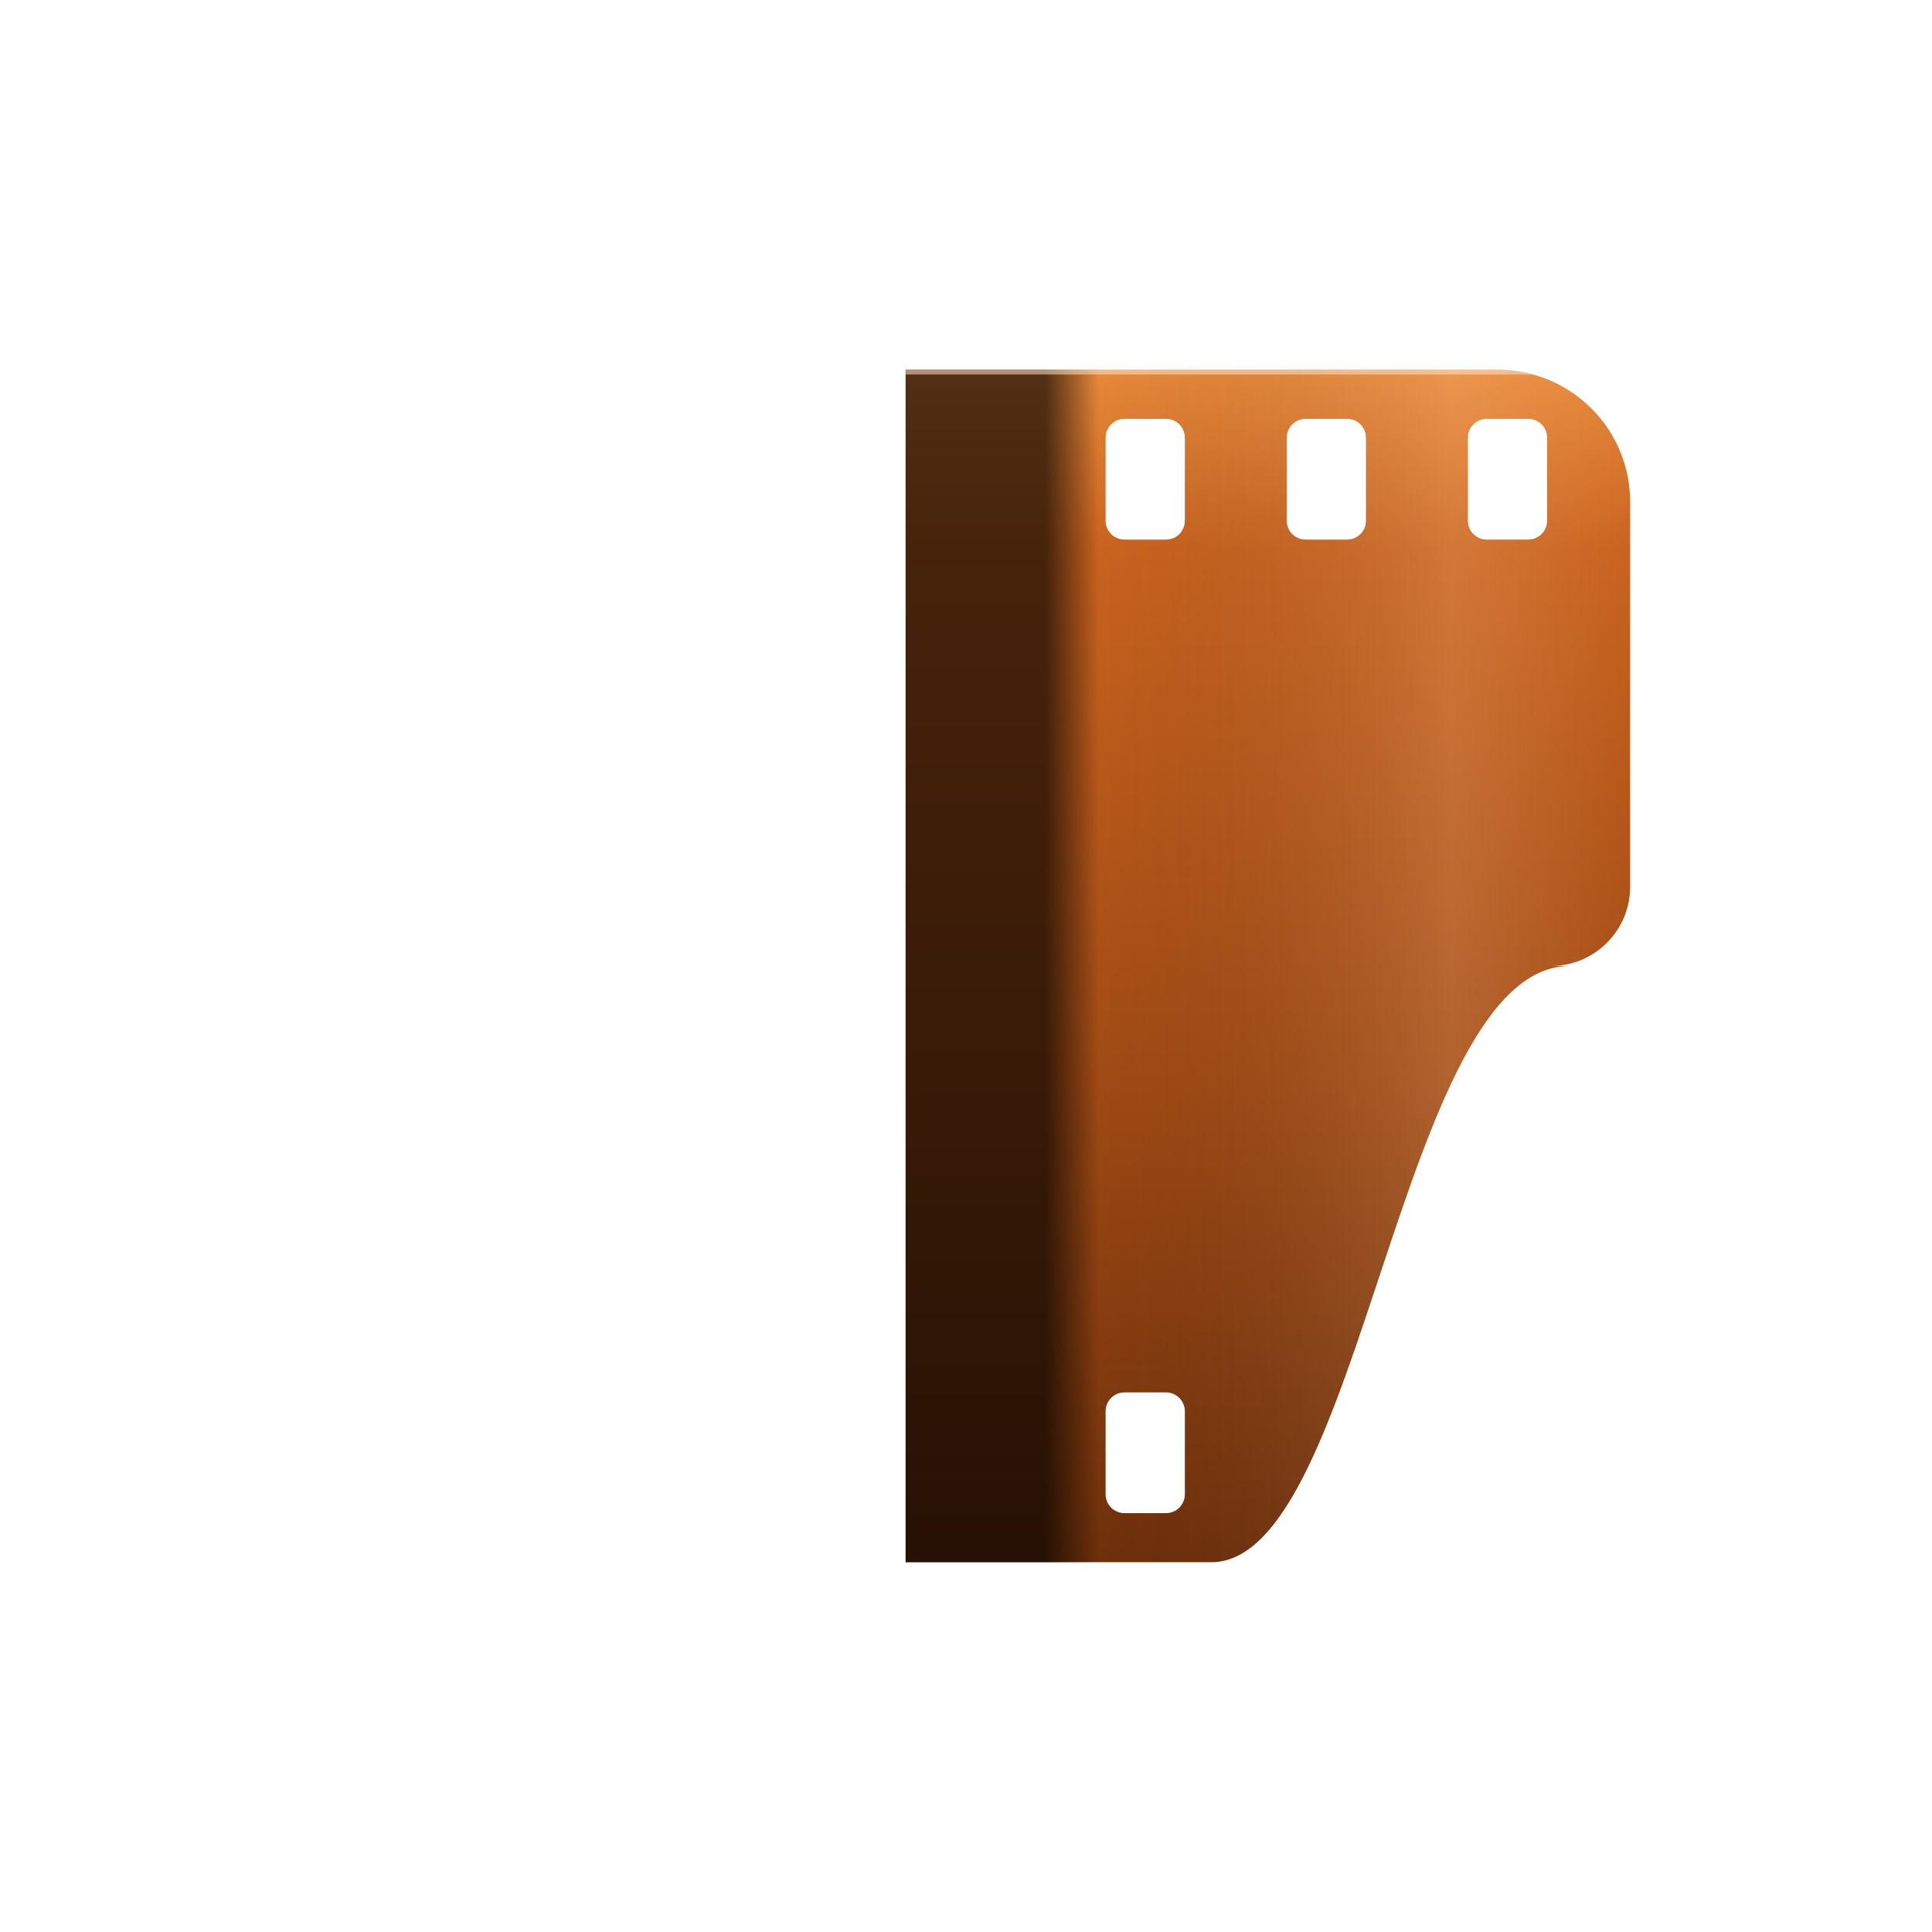
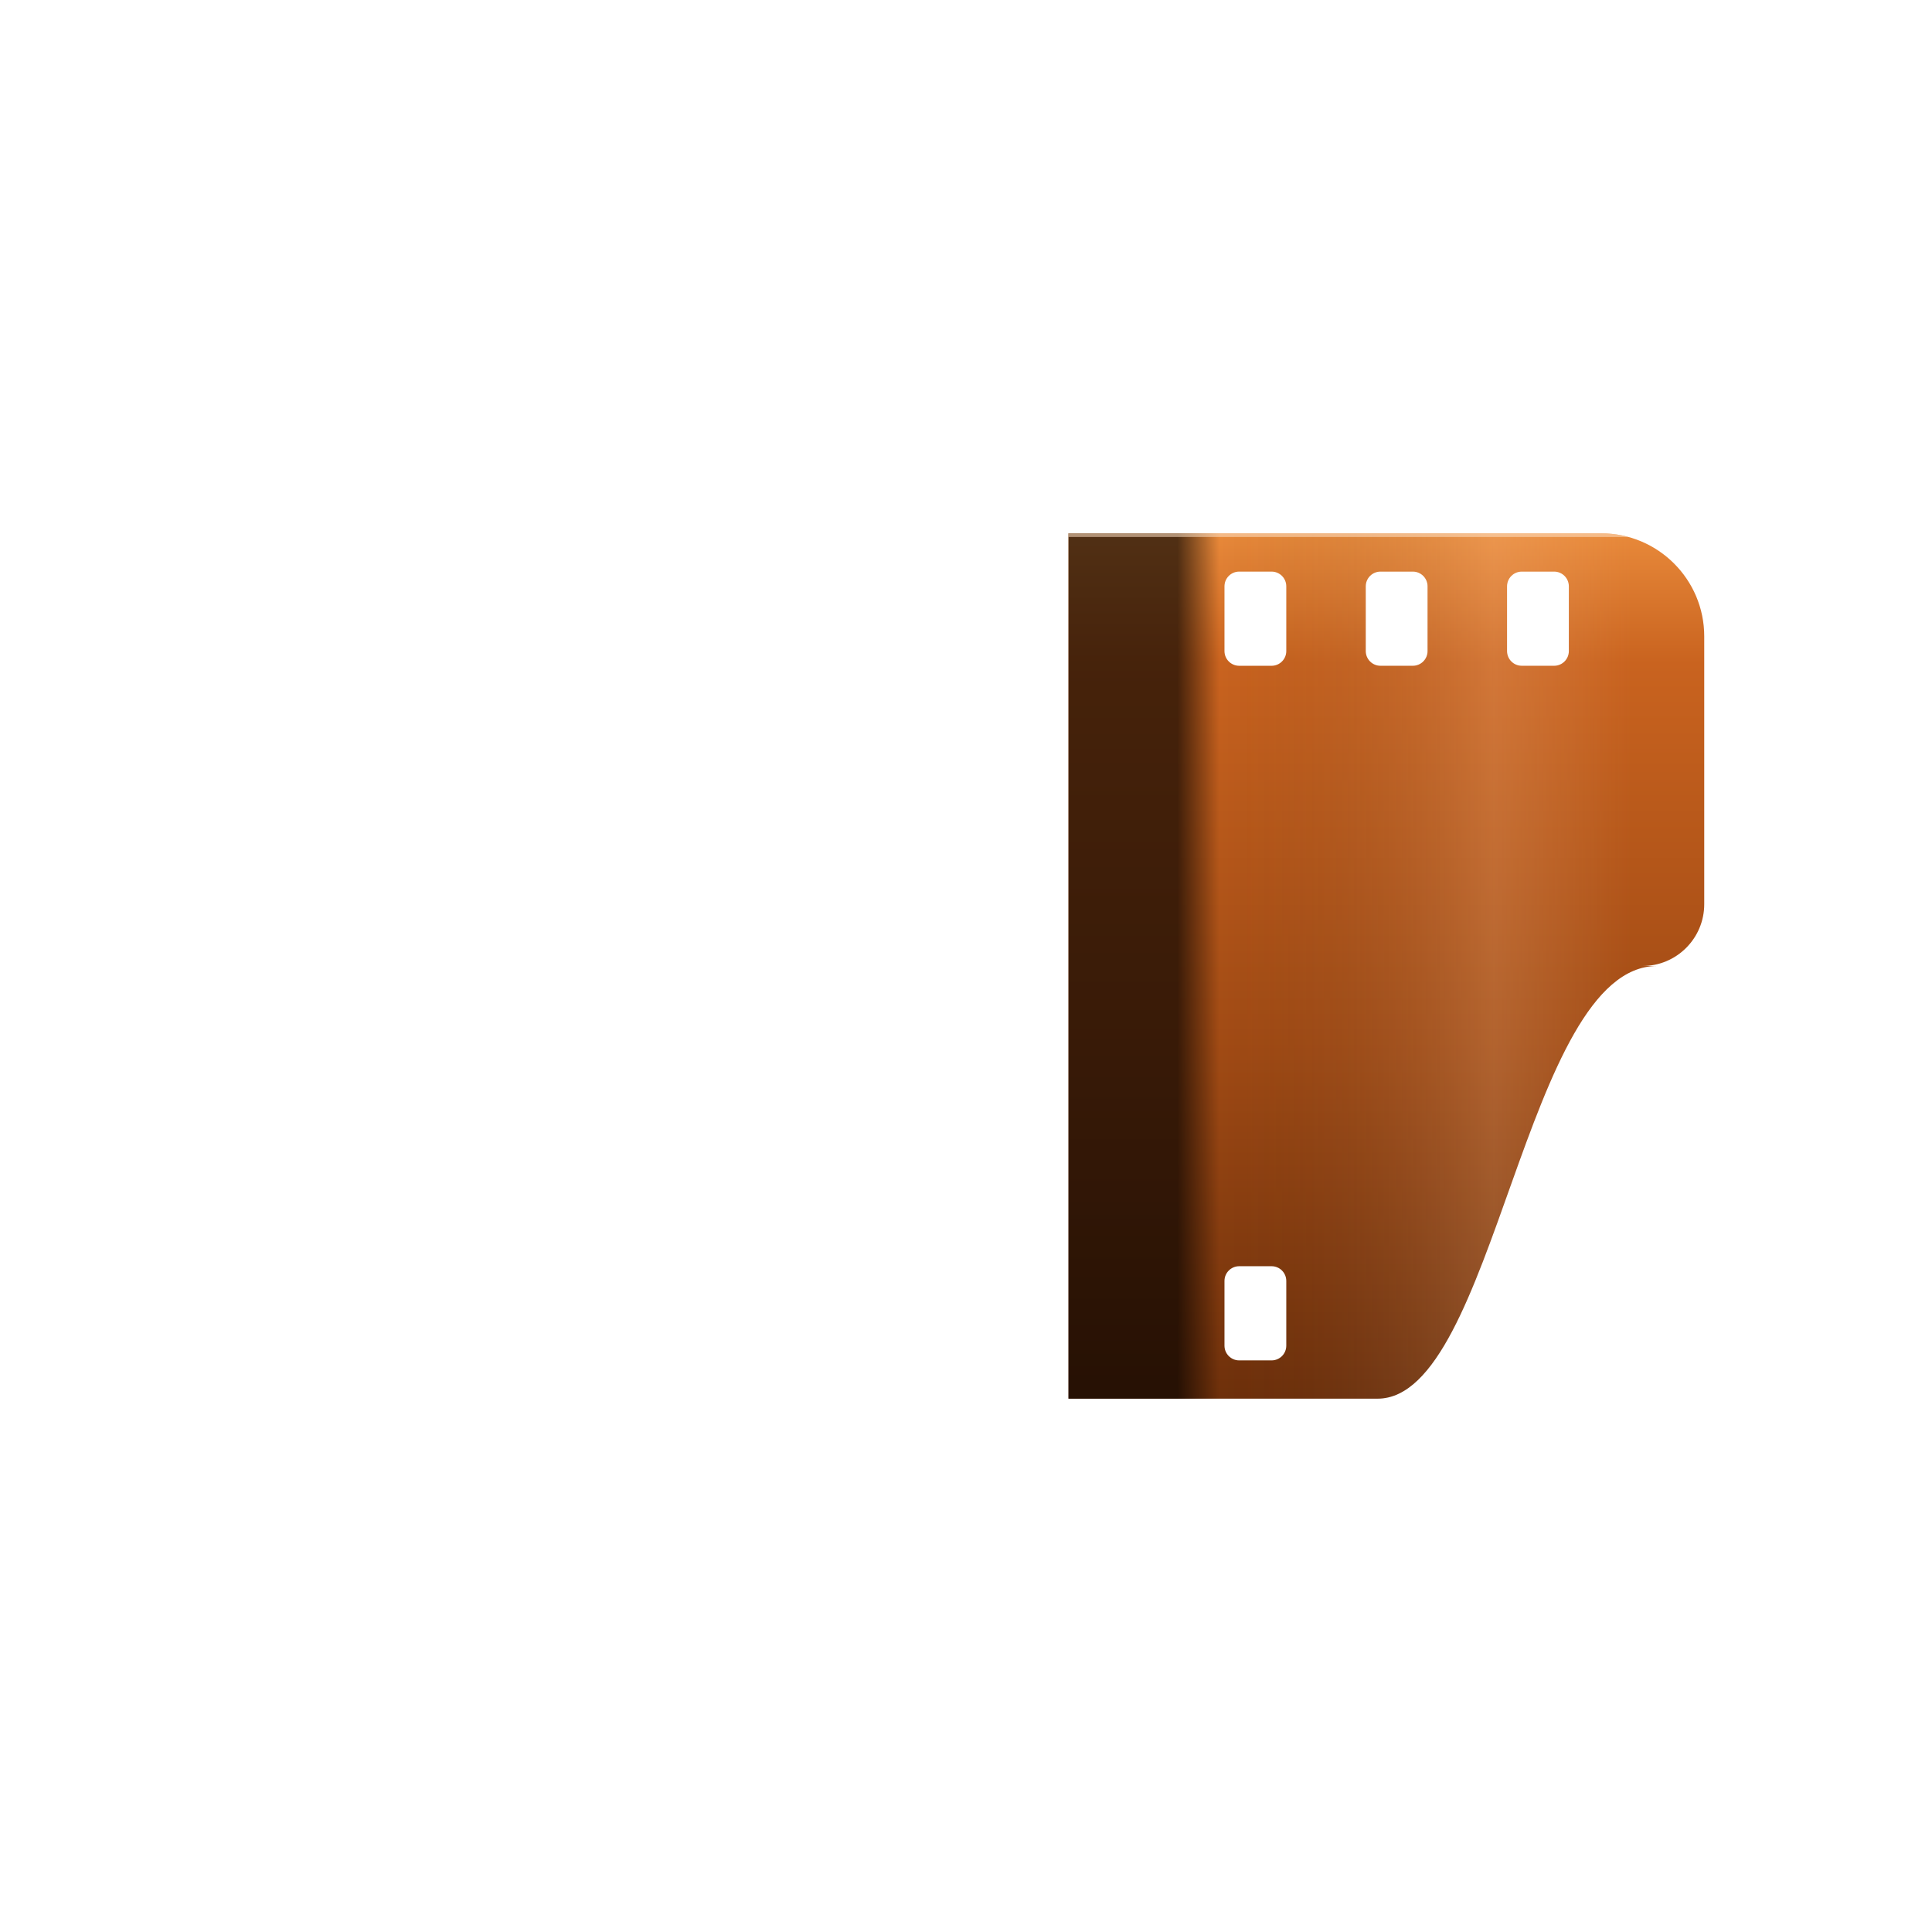
<svg xmlns="http://www.w3.org/2000/svg" viewBox="0 0 1024 1024">
  <defs>
-     <linearGradient id="f" gradientUnits="userSpaceOnUse" x1="0" y1="196" x2="0" y2="828">
+     <linearGradient id="f" gradientUnits="userSpaceOnUse" x1="0" y1="136" x2="0" y2="724">
      <stop offset="0" stop-color="#E8893A" />
      <stop offset="0.15" stop-color="#C9631F" />
      <stop offset="0.6" stop-color="#A04A14" />
      <stop offset="1" stop-color="#6E300B" />
    </linearGradient>
    <linearGradient id="g" gradientUnits="userSpaceOnUse" x1="594" y1="0" x2="1000" y2="0">
      <stop offset="0" stop-color="#000" stop-opacity="0.65" />
      <stop offset="0.07" stop-color="#000" stop-opacity="0" />
      <stop offset="0.53" stop-color="#FFD2A8" stop-opacity="0.18" />
      <stop offset="0.76" stop-color="#FFD2A8" stop-opacity="0" />
    </linearGradient>
    <clipPath id="c">
-       <path fill-rule="evenodd" d="M520,196 H834 A70,70 0 0 1 904,266 V470.0 A42.0,42.0 0 0 1 862.0,512.0 H872 C782,512.0 762,828 682,828 V828 H520 ZM636.00,222.00 h22.00 a10.00,10.00 0 0 1 10.00,10.00 v44.00 a10.00,10.00 0 0 1 -10.00,10.00 h-22.00 a10.00,10.00 0 0 1 -10.00,-10.00 v-44.00 a10.00,10.00 0 0 1 10.00,-10.00 zM636.00,738.00 h22.00 a10.00,10.00 0 0 1 10.00,10.00 v44.00 a10.00,10.00 0 0 1 -10.00,10.00 h-22.00 a10.00,10.00 0 0 1 -10.00,-10.00 v-44.00 a10.00,10.00 0 0 1 10.00,-10.00 zM732.00,222.00 h22.00 a10.00,10.00 0 0 1 10.00,10.00 v44.00 a10.00,10.00 0 0 1 -10.00,10.00 h-22.00 a10.00,10.00 0 0 1 -10.00,-10.00 v-44.00 a10.00,10.00 0 0 1 10.00,-10.00 zM828.00,222.00 h22.00 a10.00,10.00 0 0 1 10.00,10.00 v44.00 a10.00,10.00 0 0 1 -10.00,10.00 h-22.00 a10.00,10.00 0 0 1 -10.00,-10.00 v-44.00 a10.00,10.00 0 0 1 10.00,-10.00 z" />
+       <path fill-rule="evenodd" d="M520,136 H882 A70,70 0 0 1 952,206 V388.0 A42.0,42.0 0 0 1 910.0,430.0 H920 C830,430.0 810,724 730,724 V724 H520 ZM636.00,162.00 h22.00 a10.00,10.00 0 0 1 10.00,10.00 v44.00 a10.00,10.00 0 0 1 -10.00,10.00 h-22.00 a10.00,10.00 0 0 1 -10.00,-10.00 v-44.00 a10.00,10.00 0 0 1 10.00,-10.00 zM636.00,634.00 h22.00 a10.00,10.00 0 0 1 10.00,10.00 v44.00 a10.00,10.00 0 0 1 -10.00,10.00 h-22.00 a10.00,10.00 0 0 1 -10.00,-10.00 v-44.00 a10.00,10.00 0 0 1 10.00,-10.00 zM732.00,162.00 h22.00 a10.00,10.00 0 0 1 10.00,10.00 v44.00 a10.00,10.00 0 0 1 -10.00,10.00 h-22.00 a10.00,10.00 0 0 1 -10.00,-10.00 v-44.00 a10.00,10.00 0 0 1 10.00,-10.00 zM828.00,162.00 h22.00 a10.00,10.00 0 0 1 10.00,10.00 v44.00 a10.00,10.00 0 0 1 -10.00,10.00 h-22.00 a10.00,10.00 0 0 1 -10.00,-10.00 v-44.00 a10.00,10.00 0 0 1 10.00,-10.00 z" />
    </clipPath>
  </defs>
-   <g transform="translate(-40,0)">
-     <path fill="url(#f)" fill-rule="evenodd" d="M520,196 H834 A70,70 0 0 1 904,266 V470.0 A42.0,42.0 0 0 1 862.0,512.0 H872 C782,512.0 762,828 682,828 V828 H520 ZM636.00,222.00 h22.00 a10.00,10.00 0 0 1 10.00,10.00 v44.00 a10.00,10.00 0 0 1 -10.00,10.00 h-22.00 a10.00,10.00 0 0 1 -10.00,-10.00 v-44.00 a10.00,10.00 0 0 1 10.00,-10.00 zM636.00,738.00 h22.00 a10.00,10.00 0 0 1 10.00,10.00 v44.00 a10.00,10.00 0 0 1 -10.00,10.00 h-22.00 a10.00,10.00 0 0 1 -10.00,-10.00 v-44.00 a10.00,10.00 0 0 1 10.00,-10.00 zM732.00,222.00 h22.00 a10.00,10.00 0 0 1 10.00,10.00 v44.00 a10.00,10.00 0 0 1 -10.00,10.00 h-22.00 a10.00,10.00 0 0 1 -10.00,-10.00 v-44.00 a10.00,10.00 0 0 1 10.00,-10.00 zM828.00,222.00 h22.00 a10.00,10.00 0 0 1 10.00,10.00 v44.00 a10.00,10.00 0 0 1 -10.00,10.00 h-22.00 a10.00,10.00 0 0 1 -10.00,-10.00 v-44.00 a10.00,10.00 0 0 1 10.00,-10.00 z" />
-     <path fill="url(#g)" fill-rule="evenodd" d="M520,196 H834 A70,70 0 0 1 904,266 V470.0 A42.0,42.0 0 0 1 862.0,512.0 H872 C782,512.0 762,828 682,828 V828 H520 ZM636.00,222.00 h22.00 a10.00,10.00 0 0 1 10.00,10.00 v44.00 a10.00,10.00 0 0 1 -10.00,10.00 h-22.00 a10.00,10.00 0 0 1 -10.00,-10.00 v-44.00 a10.00,10.00 0 0 1 10.00,-10.00 zM636.00,738.00 h22.00 a10.00,10.00 0 0 1 10.00,10.00 v44.00 a10.00,10.00 0 0 1 -10.00,10.00 h-22.00 a10.00,10.00 0 0 1 -10.00,-10.00 v-44.00 a10.00,10.00 0 0 1 10.00,-10.00 zM732.00,222.00 h22.00 a10.00,10.00 0 0 1 10.00,10.00 v44.00 a10.00,10.00 0 0 1 -10.00,10.00 h-22.00 a10.00,10.00 0 0 1 -10.00,-10.00 v-44.00 a10.00,10.00 0 0 1 10.00,-10.00 zM828.00,222.00 h22.00 a10.00,10.00 0 0 1 10.00,10.00 v44.00 a10.00,10.00 0 0 1 -10.00,10.00 h-22.00 a10.00,10.00 0 0 1 -10.00,-10.00 v-44.00 a10.00,10.00 0 0 1 10.00,-10.00 z" />
-     <rect clip-path="url(#c)" x="520" y="196" width="384" height="2.5" fill="#FFE2C4" fill-opacity="0.55" />
+   <g transform="translate(160.72,176.60) scale(0.78)">
+     <path fill="url(#f)" fill-rule="evenodd" d="M520,136 H882 A70,70 0 0 1 952,206 V388.0 A42.0,42.0 0 0 1 910.0,430.0 H920 C830,430.0 810,724 730,724 V724 H520 ZM636.00,162.00 h22.00 a10.00,10.00 0 0 1 10.00,10.00 v44.00 a10.00,10.00 0 0 1 -10.00,10.00 h-22.00 a10.00,10.00 0 0 1 -10.00,-10.00 v-44.00 a10.00,10.00 0 0 1 10.00,-10.00 zM636.00,634.00 h22.00 a10.00,10.00 0 0 1 10.00,10.00 v44.00 a10.00,10.00 0 0 1 -10.00,10.00 h-22.00 a10.00,10.00 0 0 1 -10.00,-10.00 v-44.00 a10.00,10.00 0 0 1 10.00,-10.00 zM732.00,162.00 h22.00 a10.00,10.00 0 0 1 10.00,10.00 v44.00 a10.00,10.00 0 0 1 -10.00,10.00 h-22.00 a10.00,10.00 0 0 1 -10.00,-10.00 v-44.00 a10.00,10.00 0 0 1 10.00,-10.00 zM828.00,162.00 h22.00 a10.00,10.00 0 0 1 10.00,10.00 v44.00 a10.00,10.00 0 0 1 -10.00,10.00 h-22.00 a10.00,10.00 0 0 1 -10.00,-10.00 v-44.00 a10.00,10.00 0 0 1 10.00,-10.00 z" />
+     <path fill="url(#g)" fill-rule="evenodd" d="M520,136 H882 A70,70 0 0 1 952,206 V388.0 A42.0,42.0 0 0 1 910.0,430.0 H920 C830,430.0 810,724 730,724 V724 H520 ZM636.00,162.00 h22.00 a10.00,10.00 0 0 1 10.00,10.00 v44.00 a10.00,10.00 0 0 1 -10.00,10.00 h-22.00 a10.00,10.00 0 0 1 -10.00,-10.00 v-44.00 a10.00,10.00 0 0 1 10.00,-10.00 zM636.00,634.00 h22.00 a10.00,10.00 0 0 1 10.00,10.00 v44.00 a10.00,10.00 0 0 1 -10.00,10.00 h-22.00 a10.00,10.00 0 0 1 -10.00,-10.00 v-44.00 a10.00,10.00 0 0 1 10.00,-10.00 zM732.00,162.00 h22.00 a10.00,10.00 0 0 1 10.00,10.00 v44.00 a10.00,10.00 0 0 1 -10.00,10.00 h-22.00 a10.00,10.00 0 0 1 -10.00,-10.00 v-44.00 a10.00,10.00 0 0 1 10.00,-10.00 zM828.00,162.00 h22.00 a10.00,10.00 0 0 1 10.00,10.00 v44.00 a10.00,10.00 0 0 1 -10.00,10.00 h-22.00 a10.00,10.00 0 0 1 -10.00,-10.00 v-44.00 a10.00,10.00 0 0 1 10.00,-10.00 z" />
+     <rect clip-path="url(#c)" x="520" y="136" width="432" height="2.5" fill="#FFE2C4" fill-opacity="0.55" />
  </g>
</svg>
